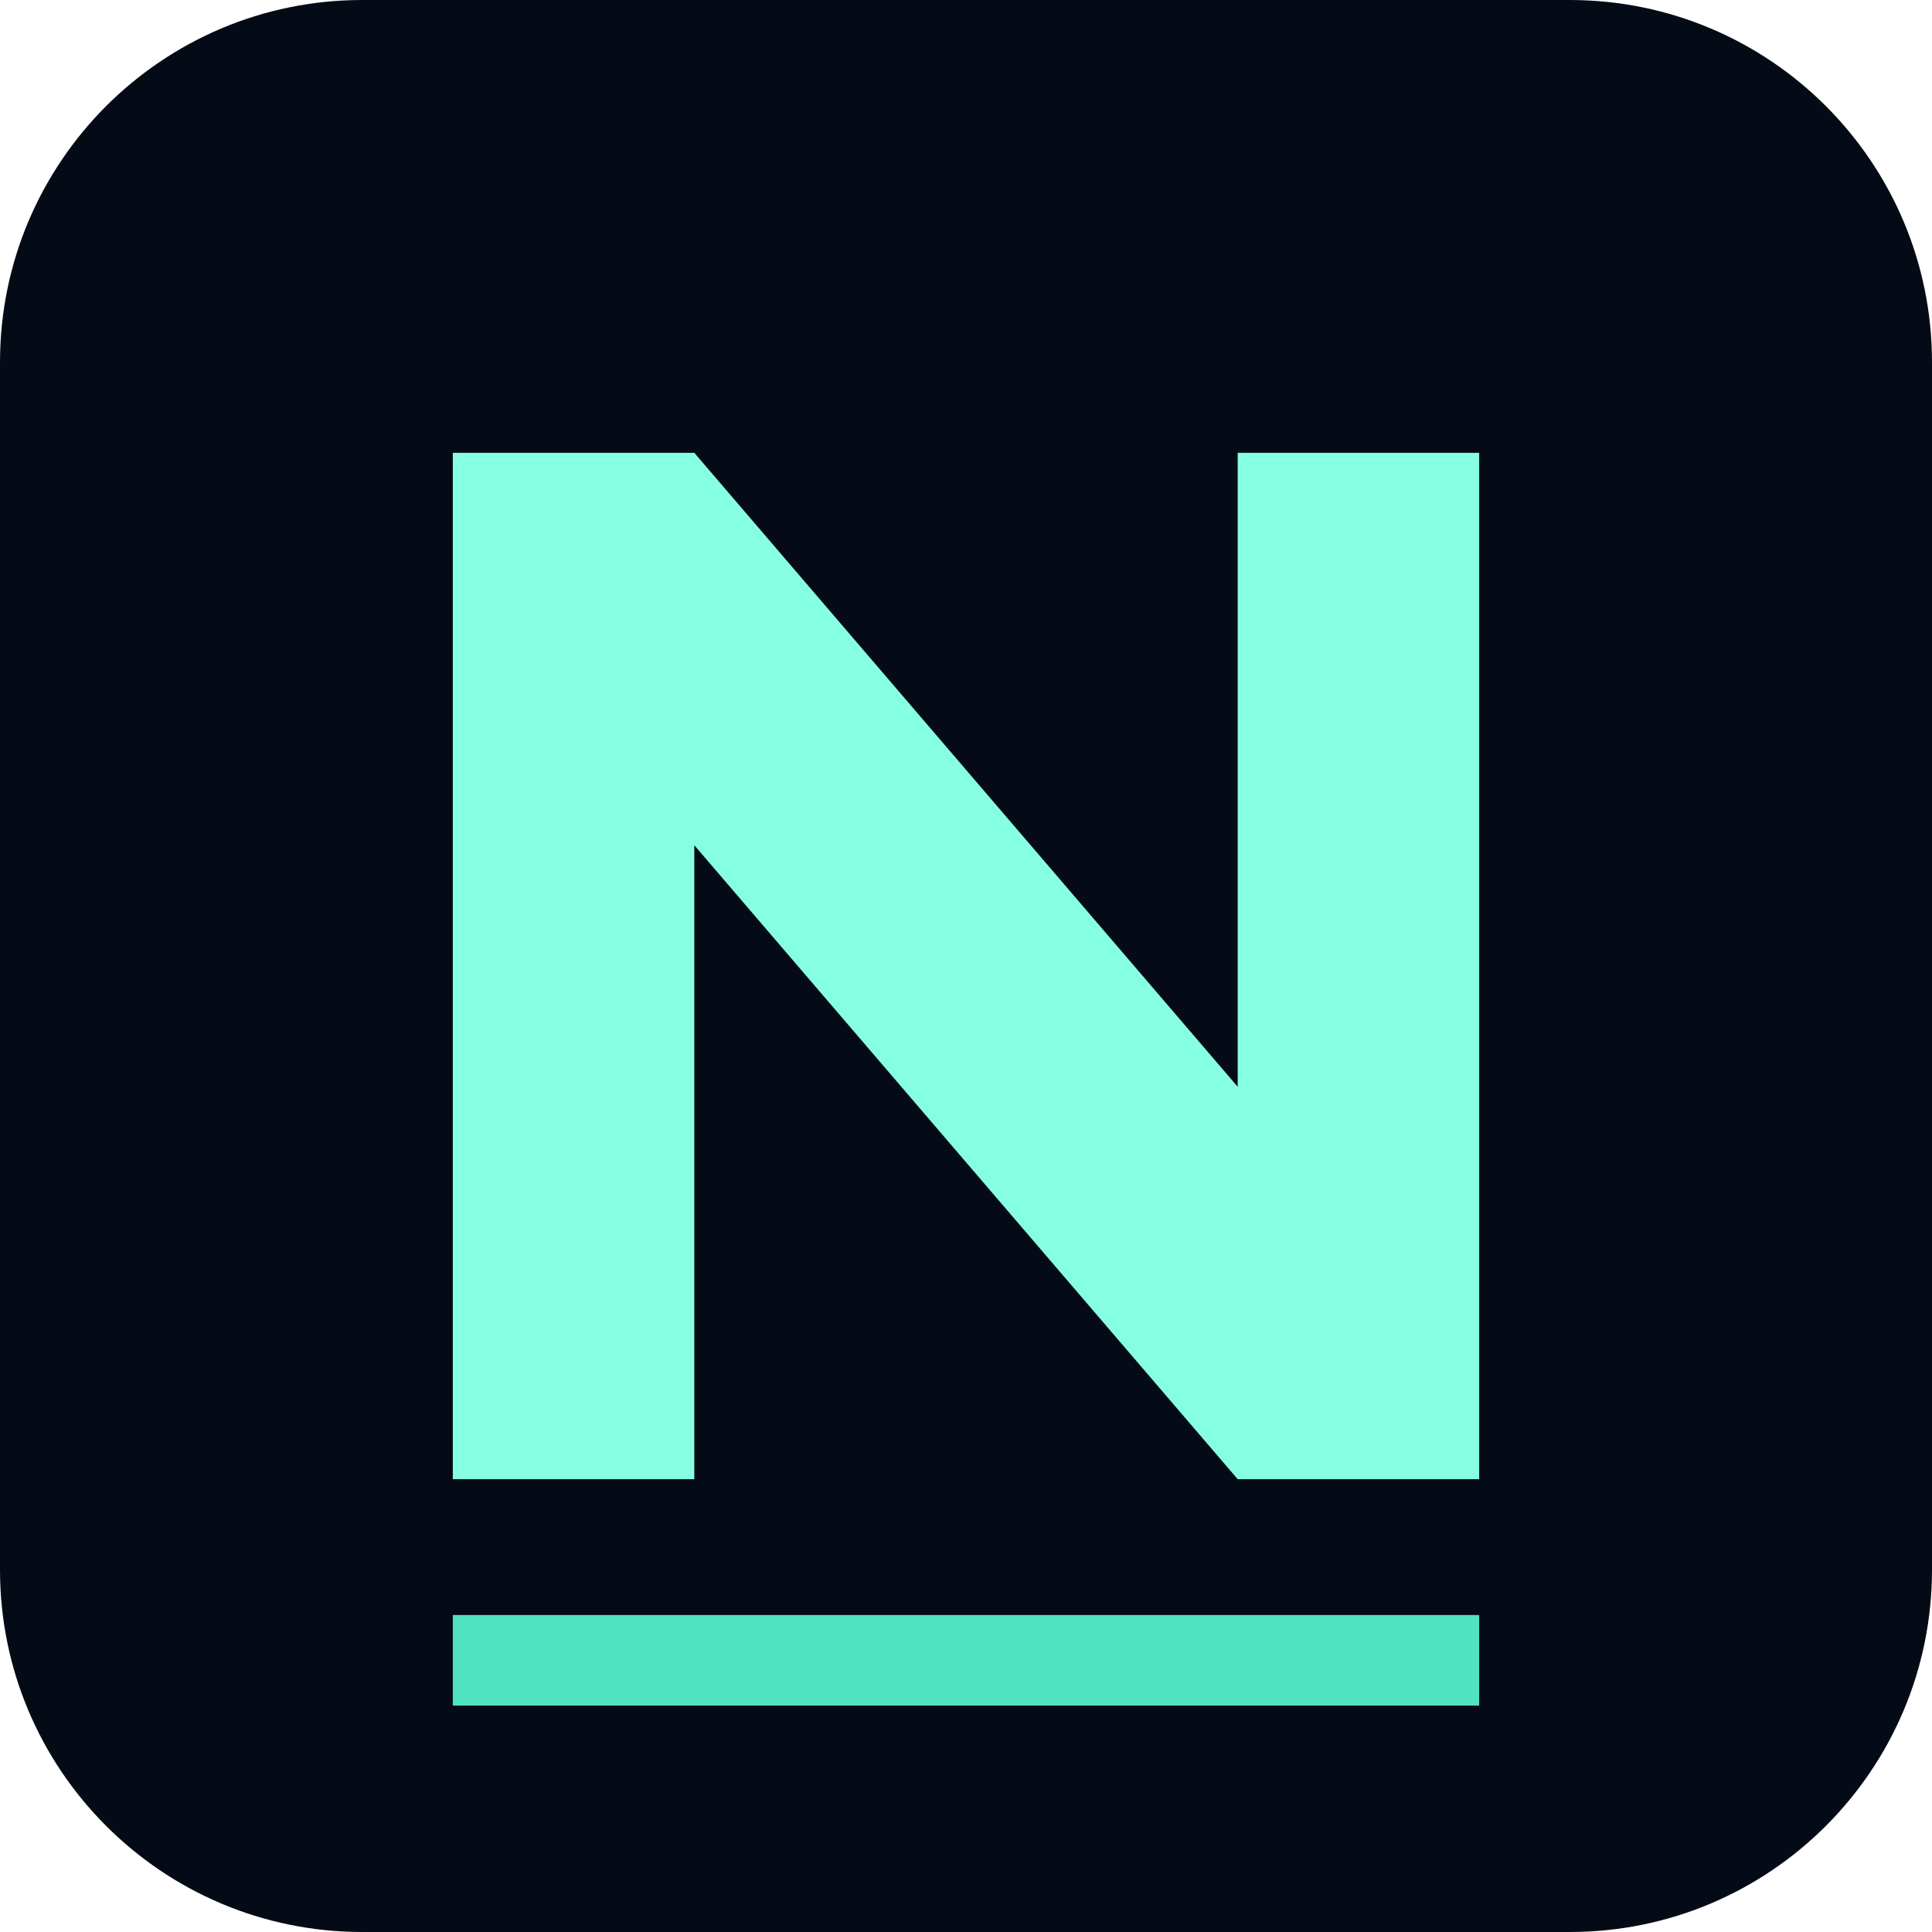
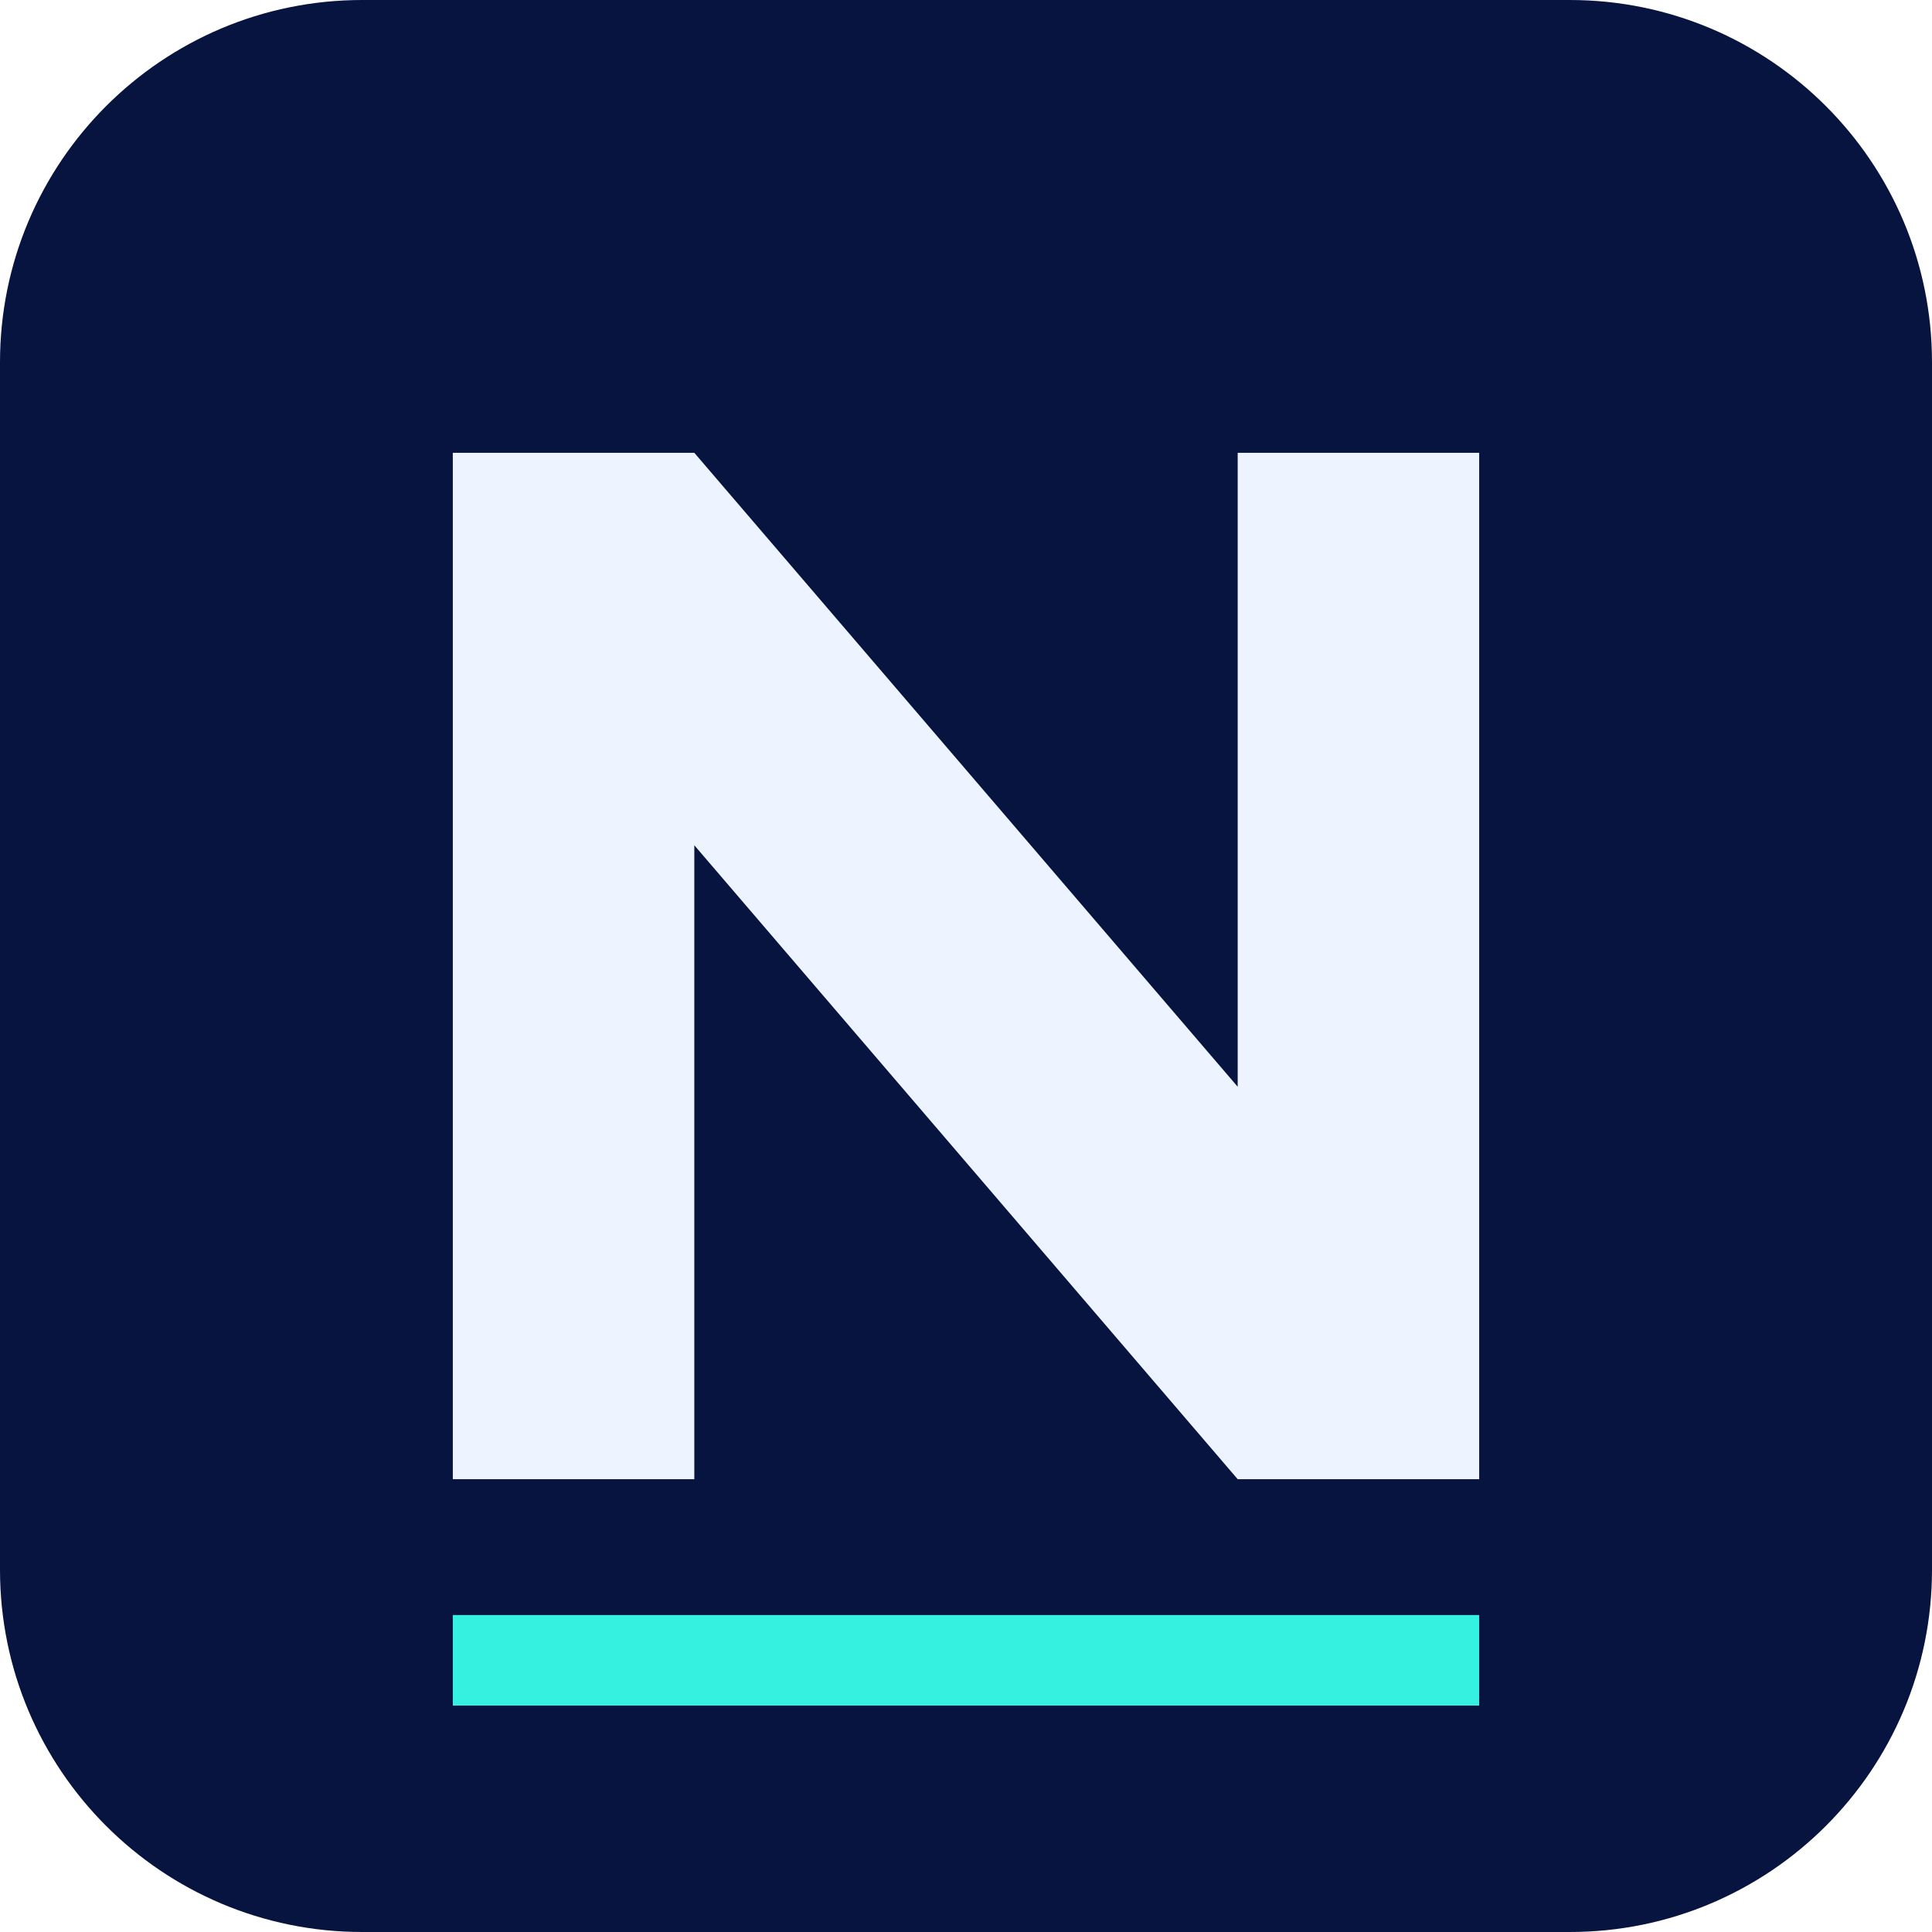
<svg xmlns="http://www.w3.org/2000/svg" viewBox="0 0 64 64" role="img" aria-label="NIBBLES">
-   <rect width="64" height="64" rx="12" fill="#050b16" />
-   <path d="M15 49V15h8l18 21V15h8v34h-8L23 28v21z" fill="#86ffe1" />
-   <path d="M15 55h34" stroke="#50e3c2" stroke-width="3" />
+   <rect width="64" height="64" rx="12" fill="#07143f" />
+   <path d="M15 49V15h8l18 21V15h8v34h-8L23 28v21z" fill="#eef4ff" />
+   <path d="M15 55h34" stroke="#35f2e0" stroke-width="3" />
</svg>
